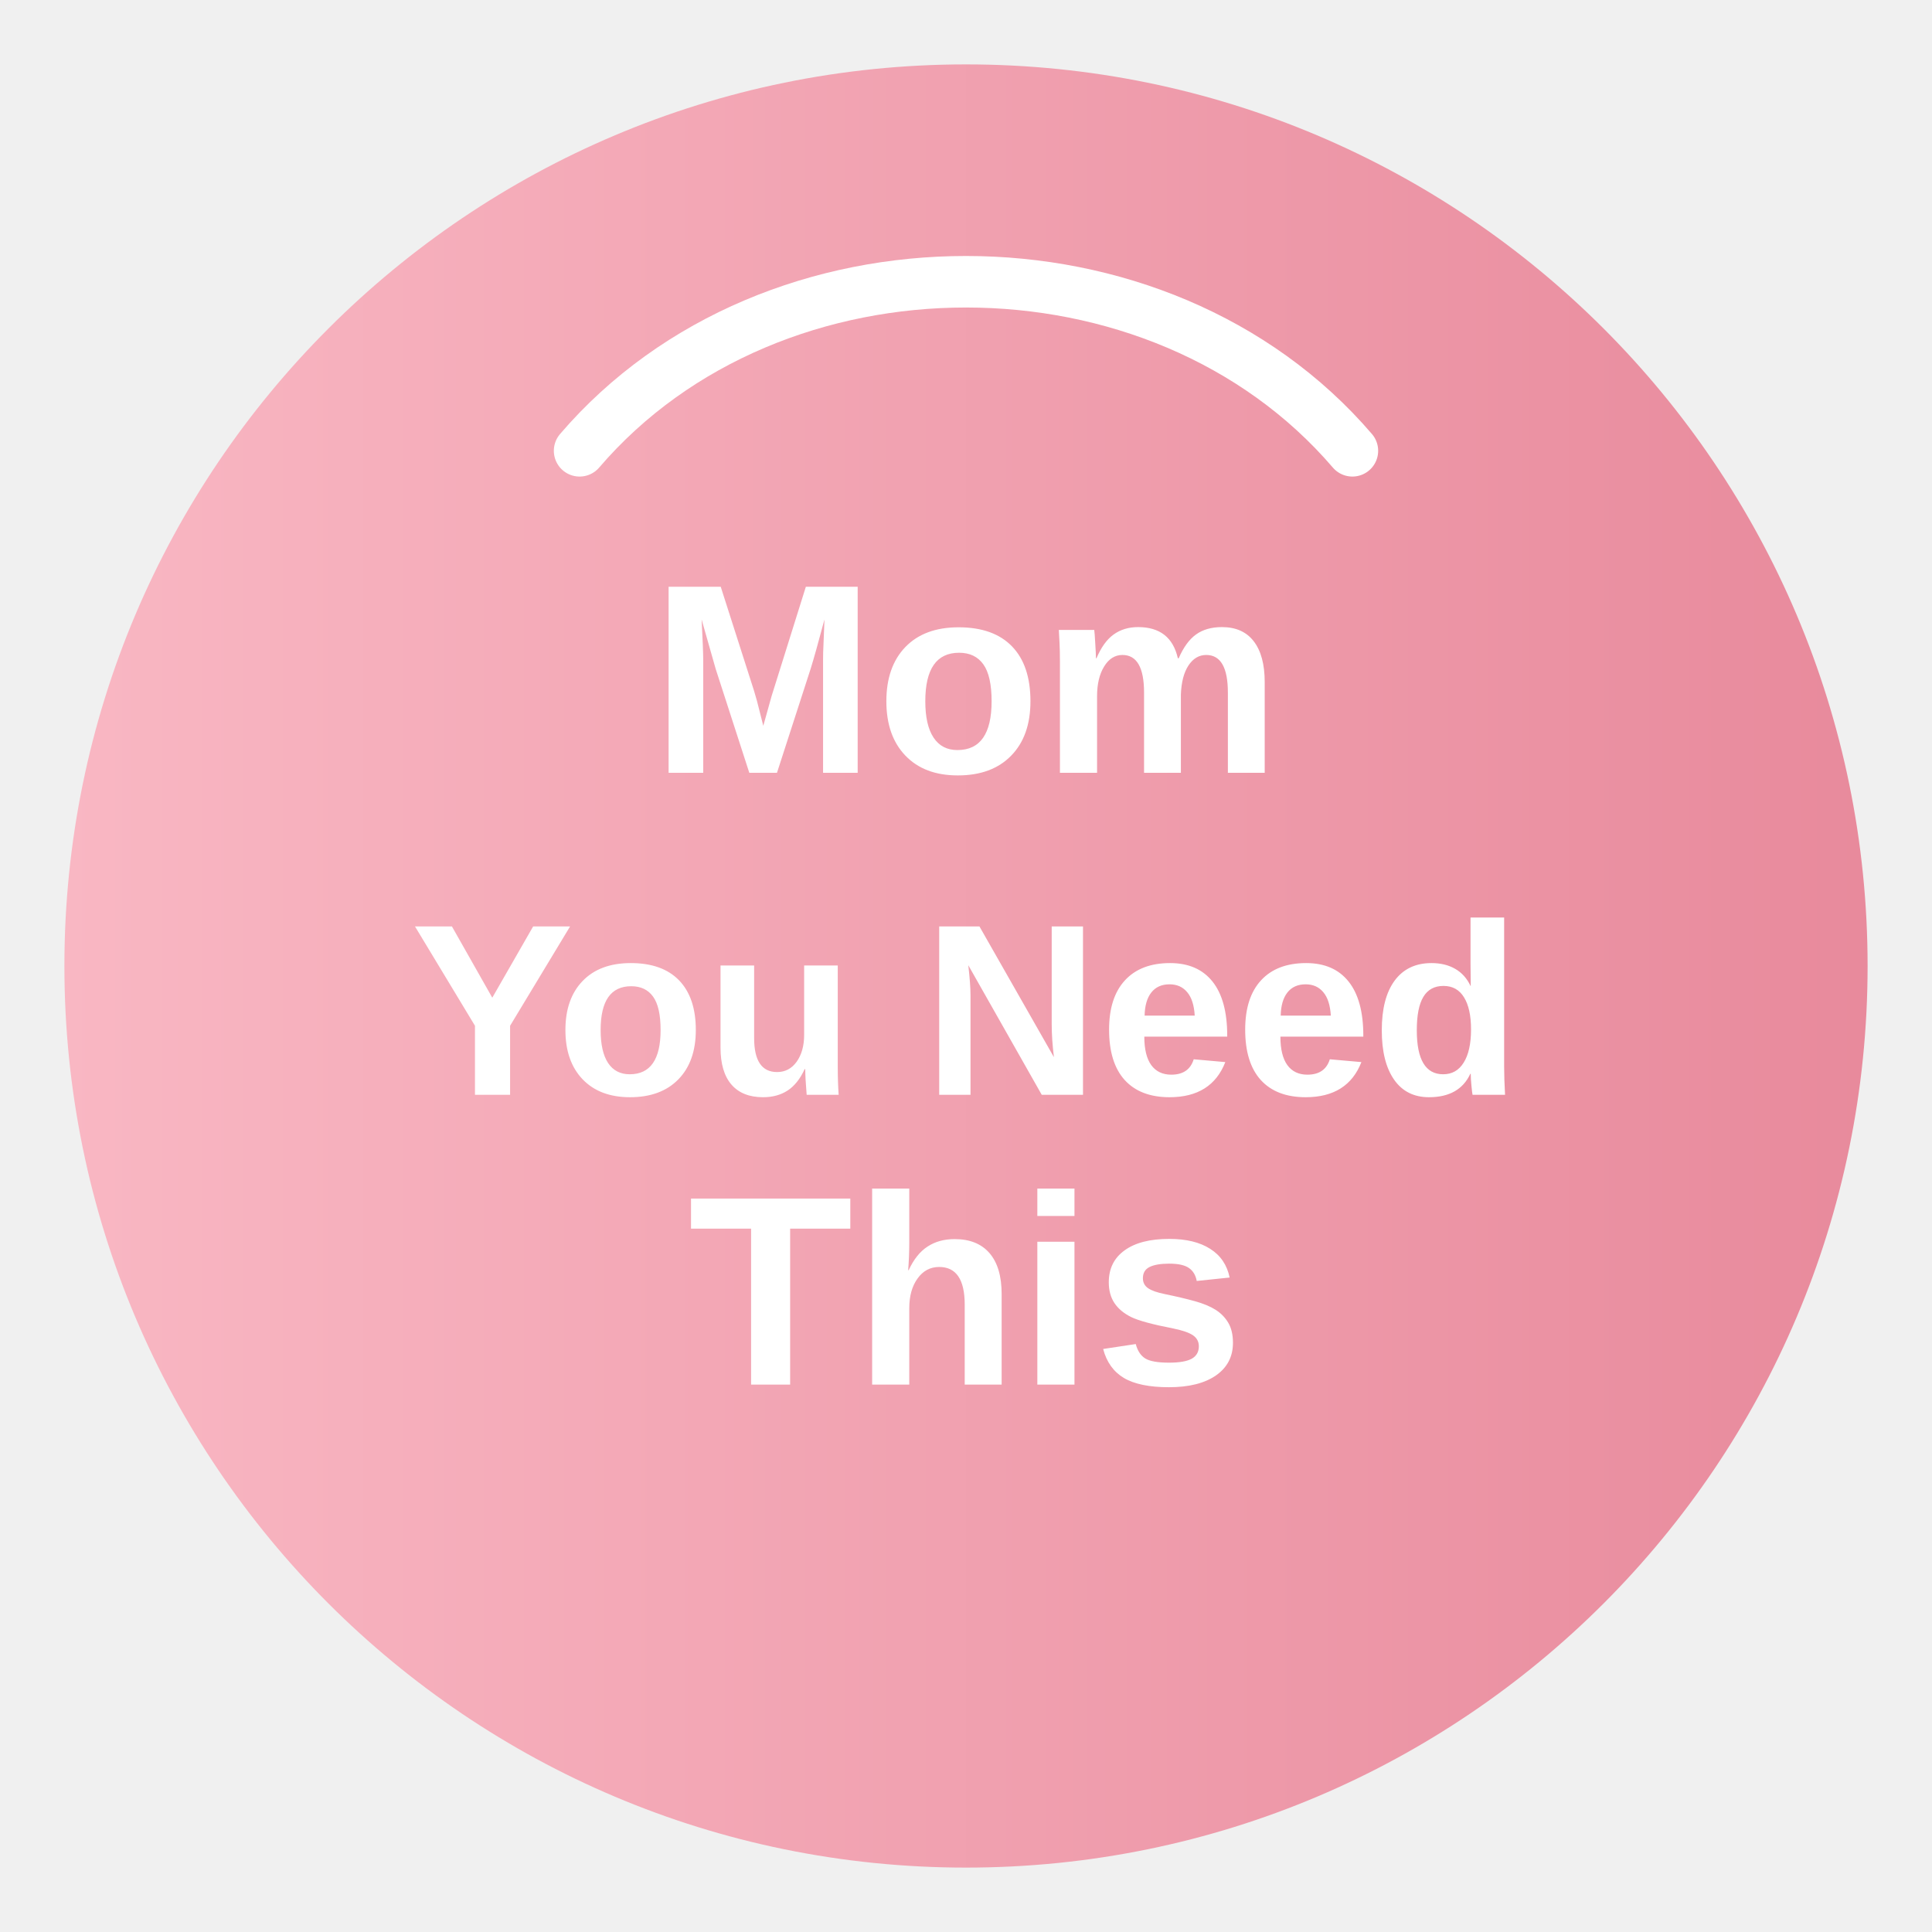
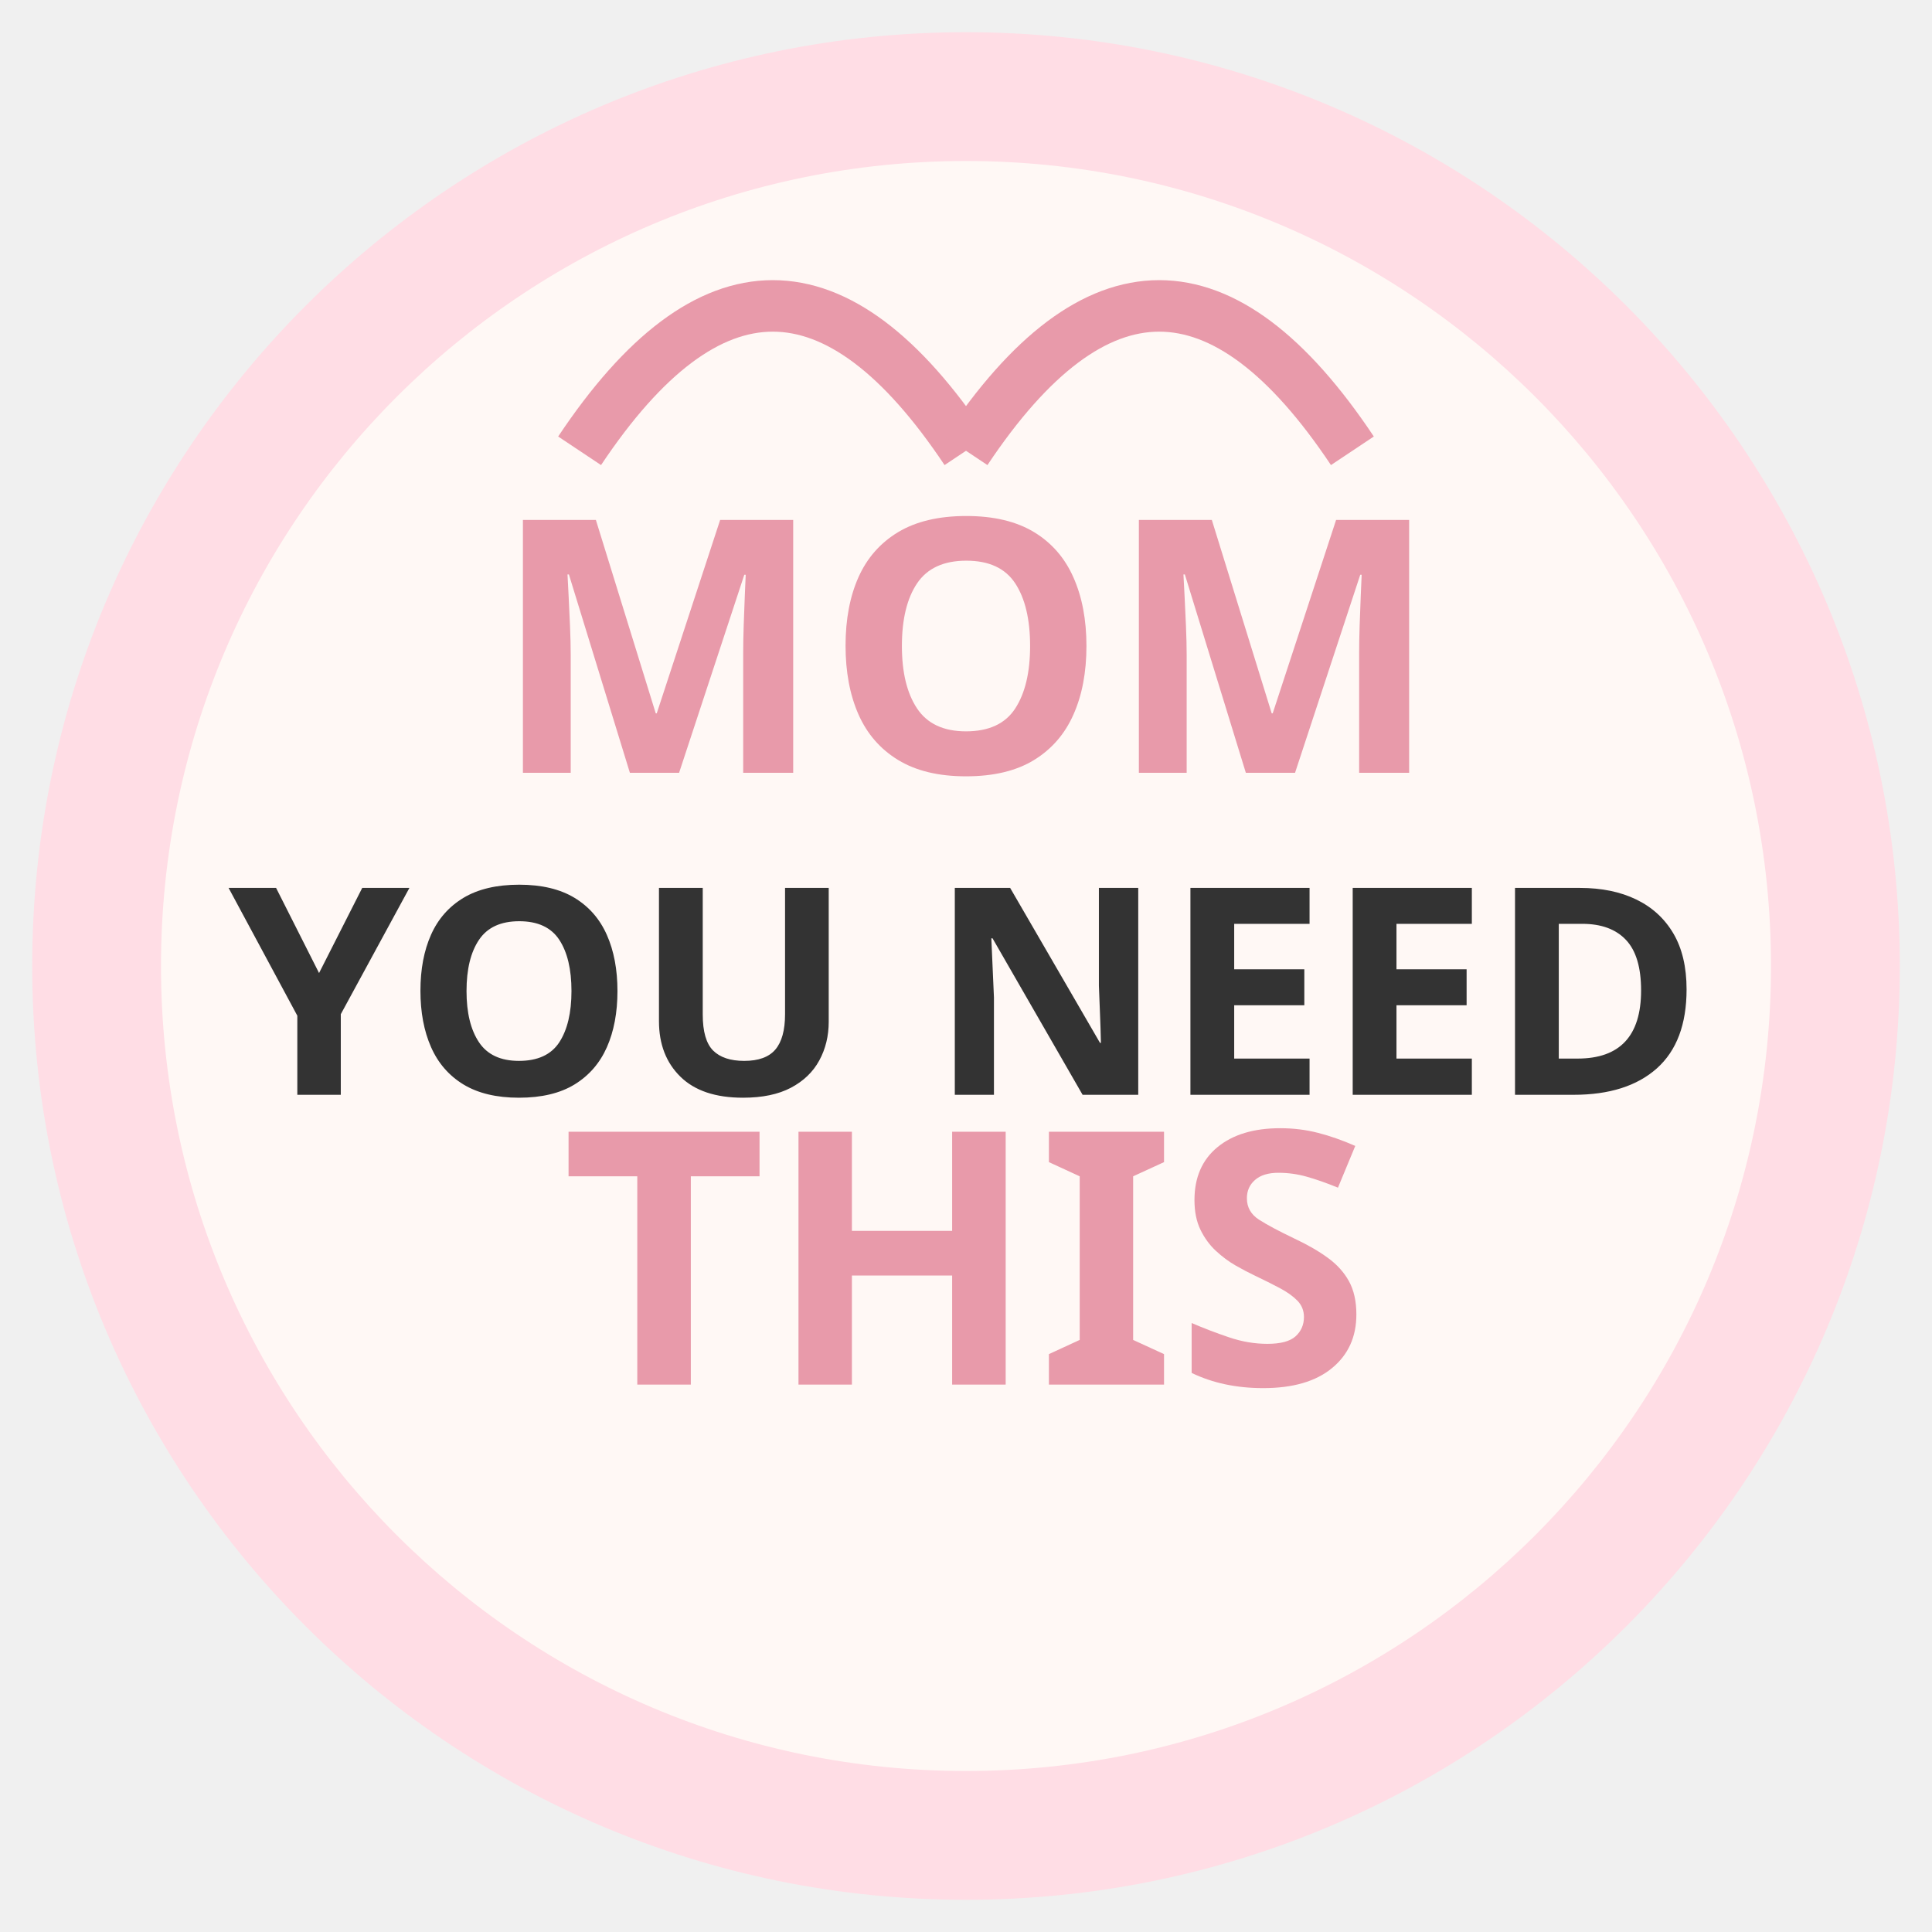
<svg xmlns="http://www.w3.org/2000/svg" width="300" height="300" viewBox="0 0 300 300">
-   <defs>
-     <linearGradient id="pink" x1="0" x2="1">
-       <stop stop-color="#F9B7C3" />
-       <stop offset="1" stop-color="#E88A9C" />
-     </linearGradient>
-   </defs>
-   <circle cx="150" cy="150" r="140" fill="url(#pink)" />
-   <text x="150" y="120" text-anchor="middle" font-family="Arial" font-size="42" font-weight="700" fill="white">
- Mom
+   <circle cx="150" cy="150" r="145" fill="#FFDDE5" />
+   <circle cx="150" cy="150" r="125" fill="#FFF8F5" />
+   <text x="150" y="120" text-anchor="middle" font-family="Nunito" font-size="55" font-weight="900" fill="#E89AAA">
+ MOM
</text>
-   <text x="150" y="170" text-anchor="middle" font-family="Arial" font-size="38" font-weight="700" fill="white">
- You Need
+   <text x="150" y="170" text-anchor="middle" font-family="Nunito" font-size="45" font-weight="900" fill="#333">
+ YOU NEED
</text>
-   <text x="150" y="215" text-anchor="middle" font-family="Arial" font-size="42" font-weight="700" fill="white">
- This
+   <text x="150" y="215" text-anchor="middle" font-family="Nunito" font-size="55" font-weight="900" fill="#E89AAA">
+ THIS
</text>
-   <path d="M90 70 C120 35 180 35 210 70" stroke="white" stroke-width="8" fill="none" stroke-linecap="round" />
+   <path d="M90 70 C110 40 130 40 150 70" stroke="#E89AAA" stroke-width="8" fill="none" />
+   <path d="M150 70 C170 40 190 40 210 70" stroke="#E89AAA" stroke-width="8" fill="none" />
</svg>
